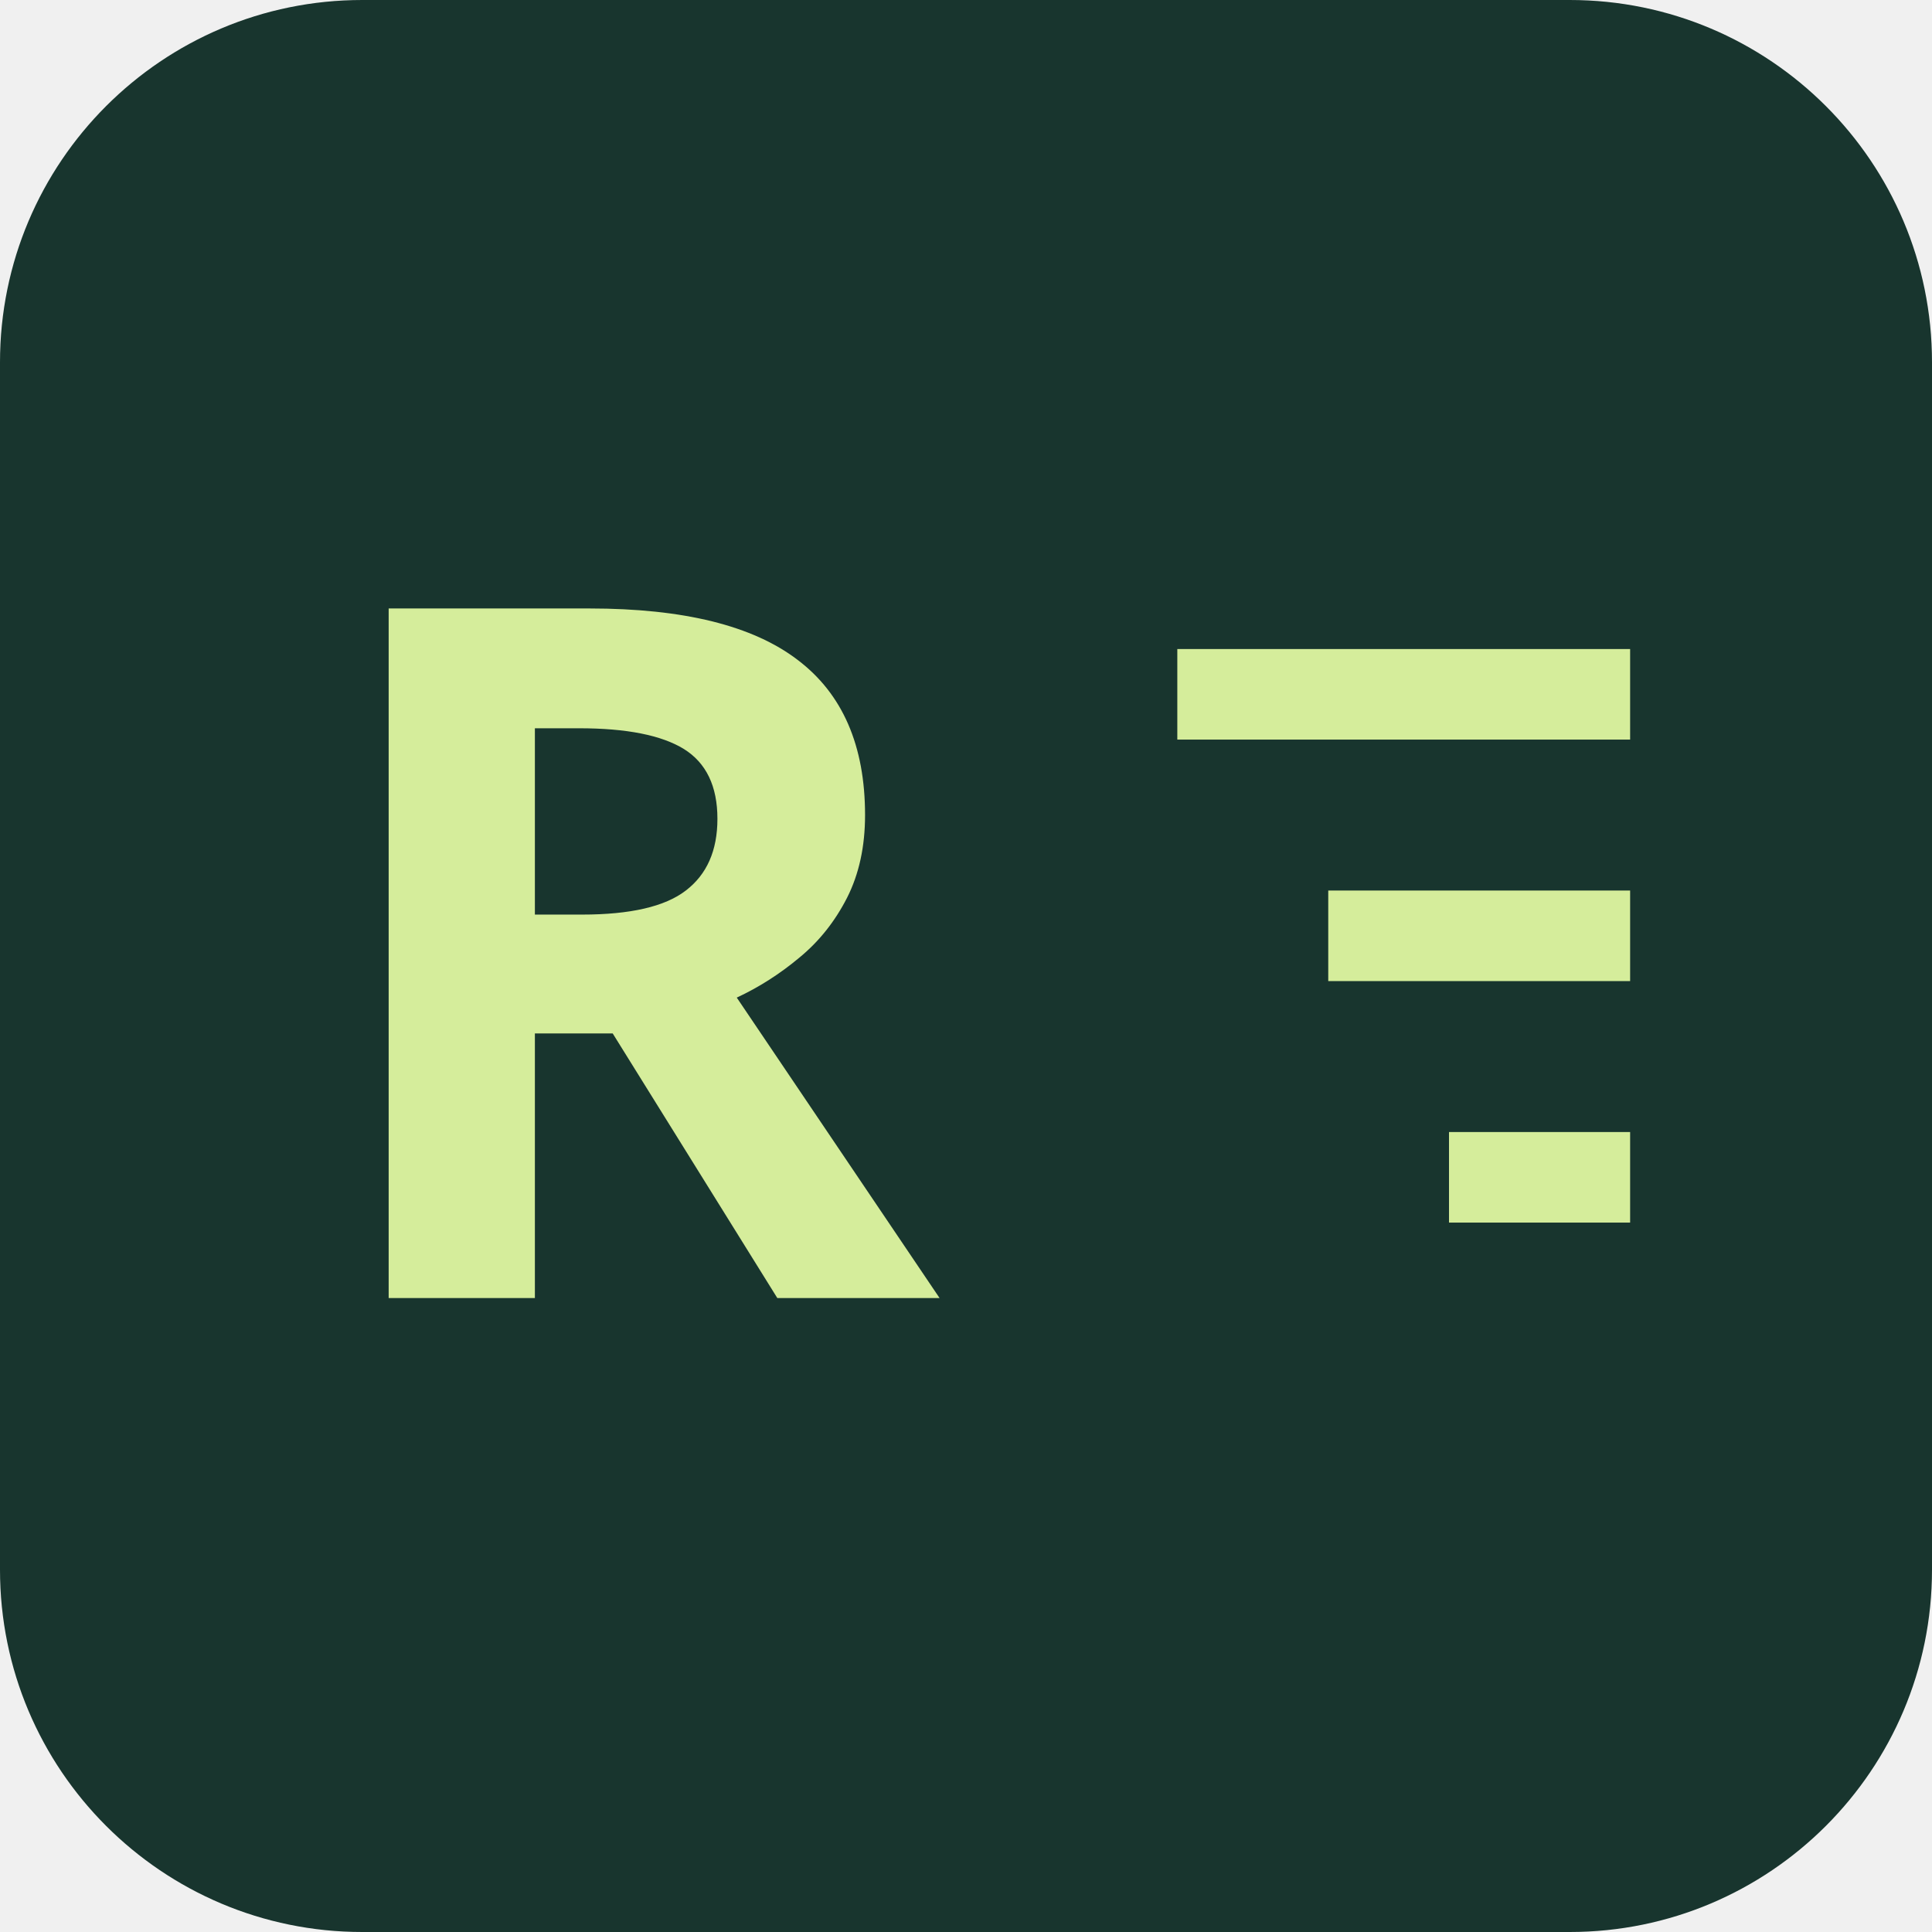
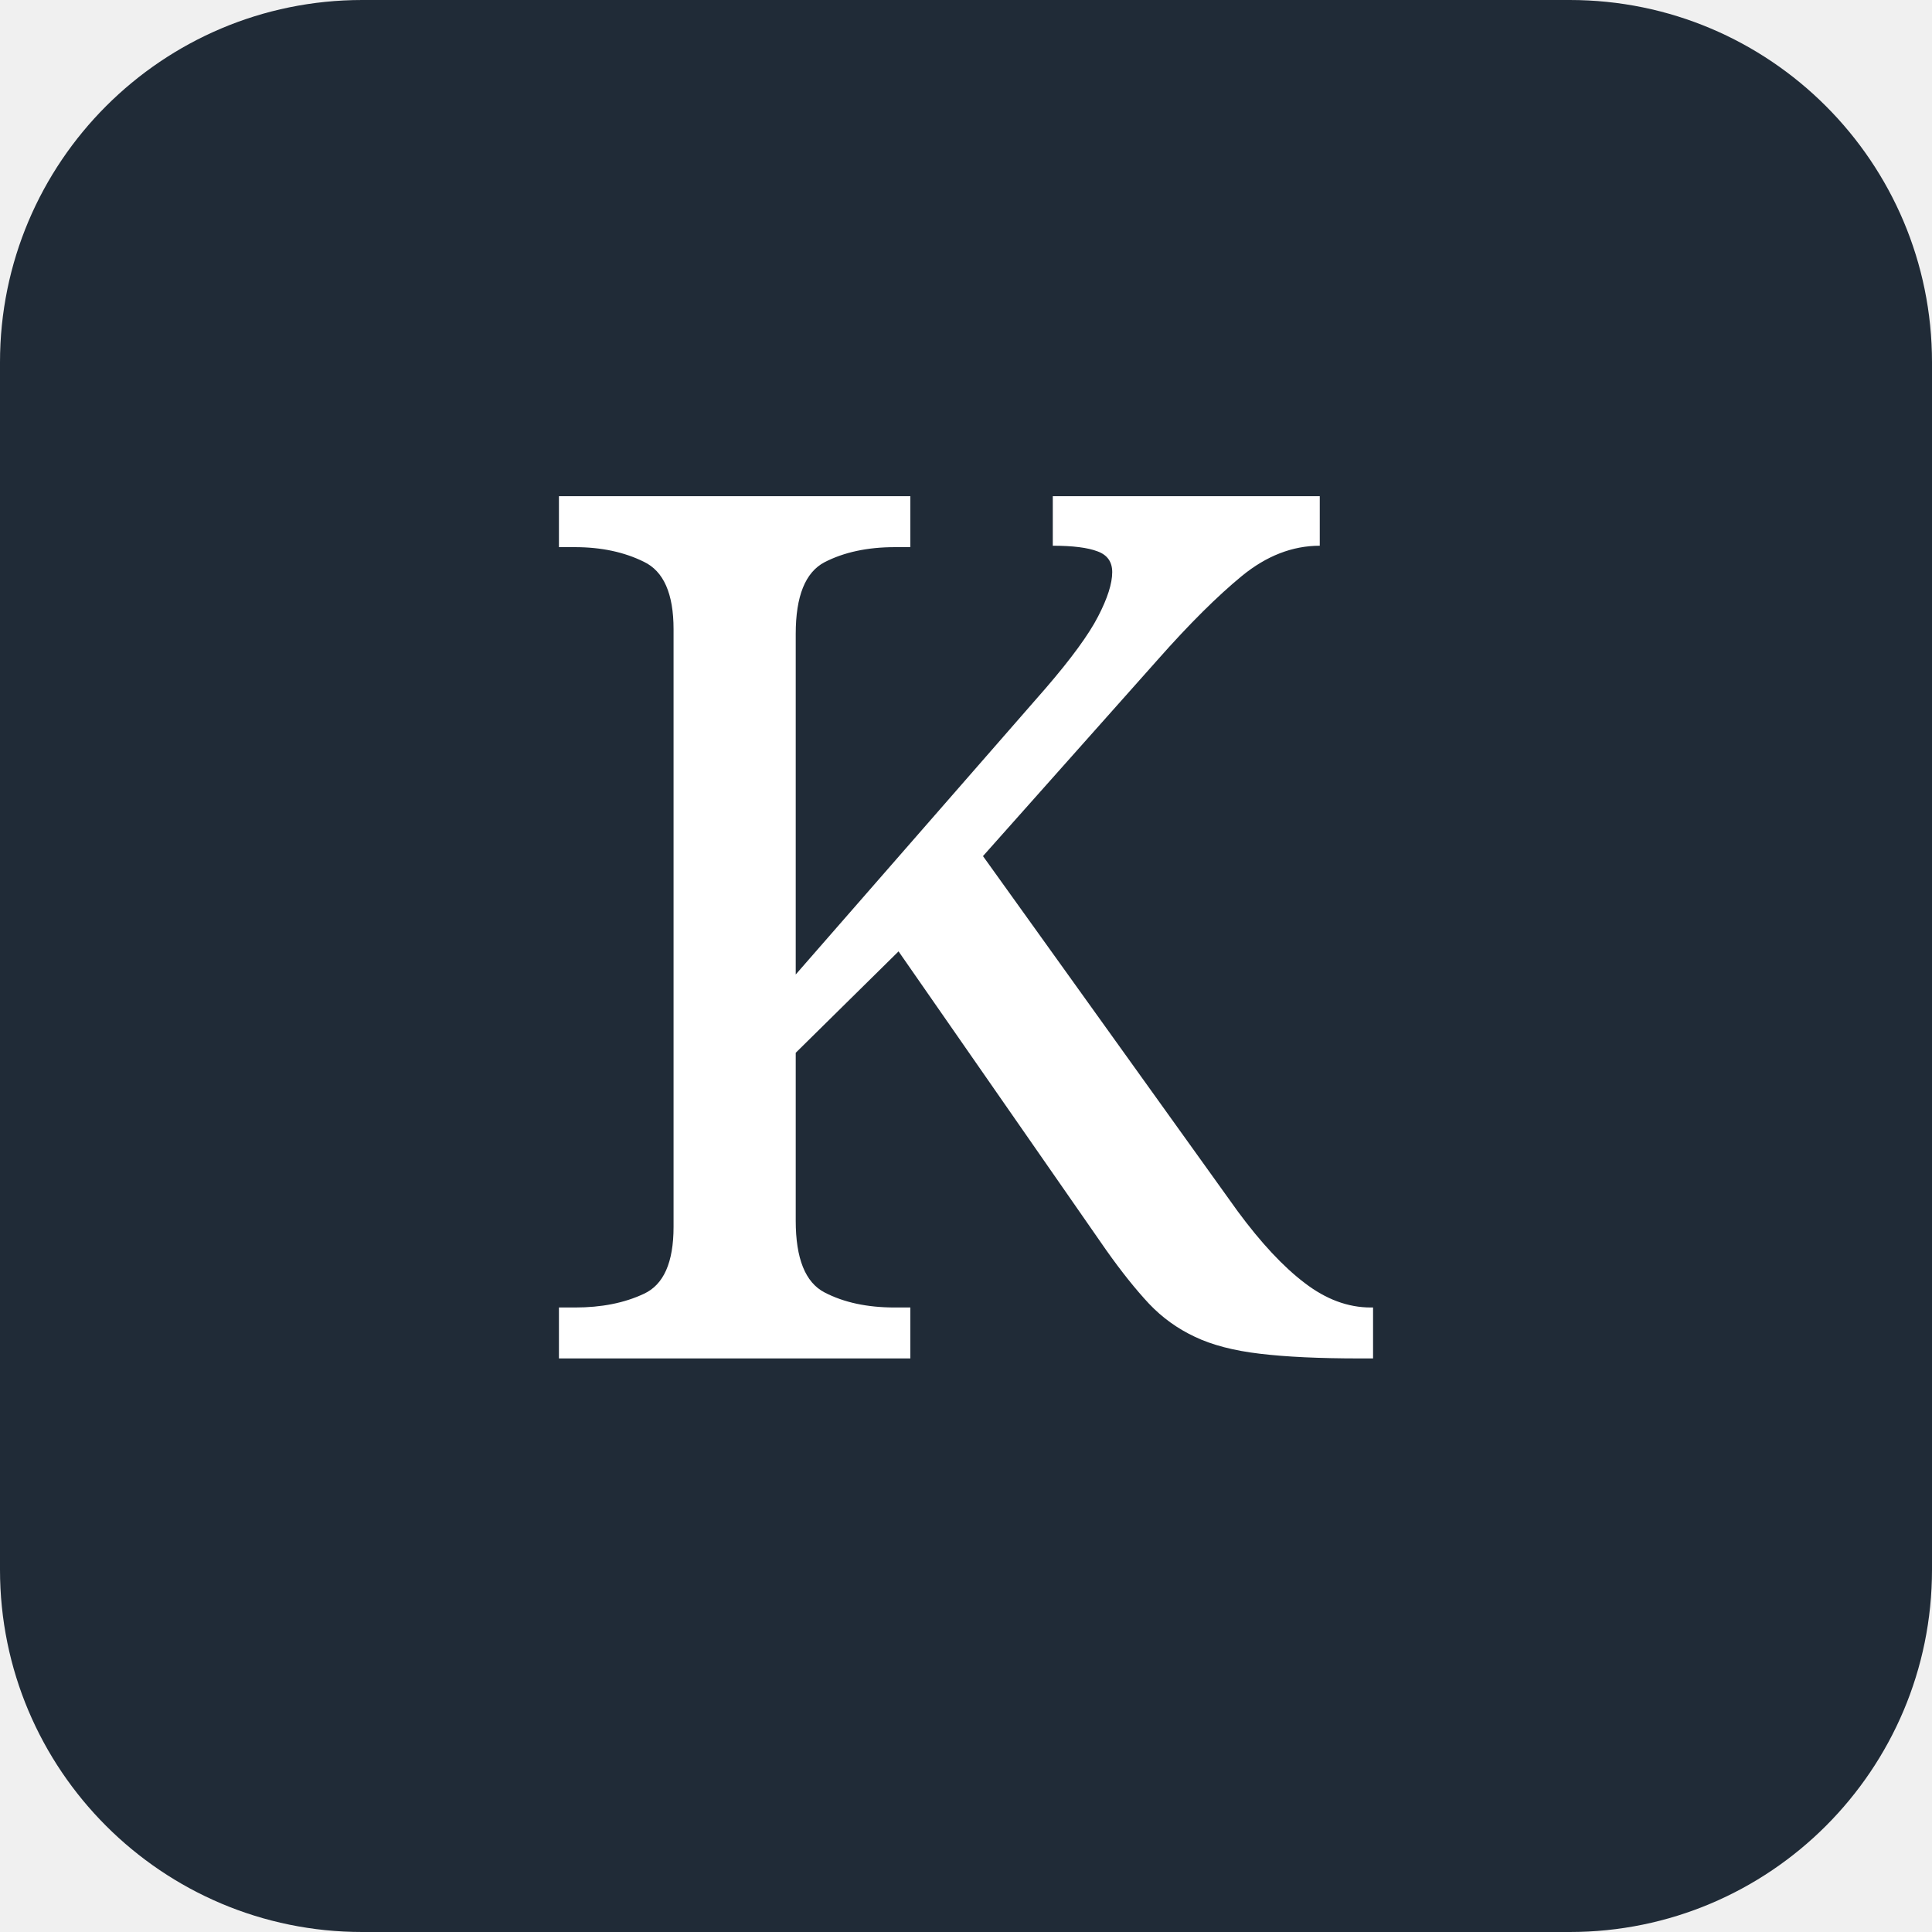
<svg xmlns="http://www.w3.org/2000/svg" viewBox="0 0 64 64">
-   <rect width="64" height="64" rx="12" fill="#18352e" />
-   <text x="10" y="43" font-size="32" font-family="sans-serif" font-weight="bold" fill="#d5ed9b">R</text>
-   <path d="M39 23h15M44 31h10M48 39h6" stroke="#d5ed9b" stroke-width="3" />
+   <rect width="64" height="64" rx="12" fill="#202b37" />
+   <text x="17" y="45" font-size="40" font-family="Georgia,serif" fill="#fff">K</text>
</svg>
